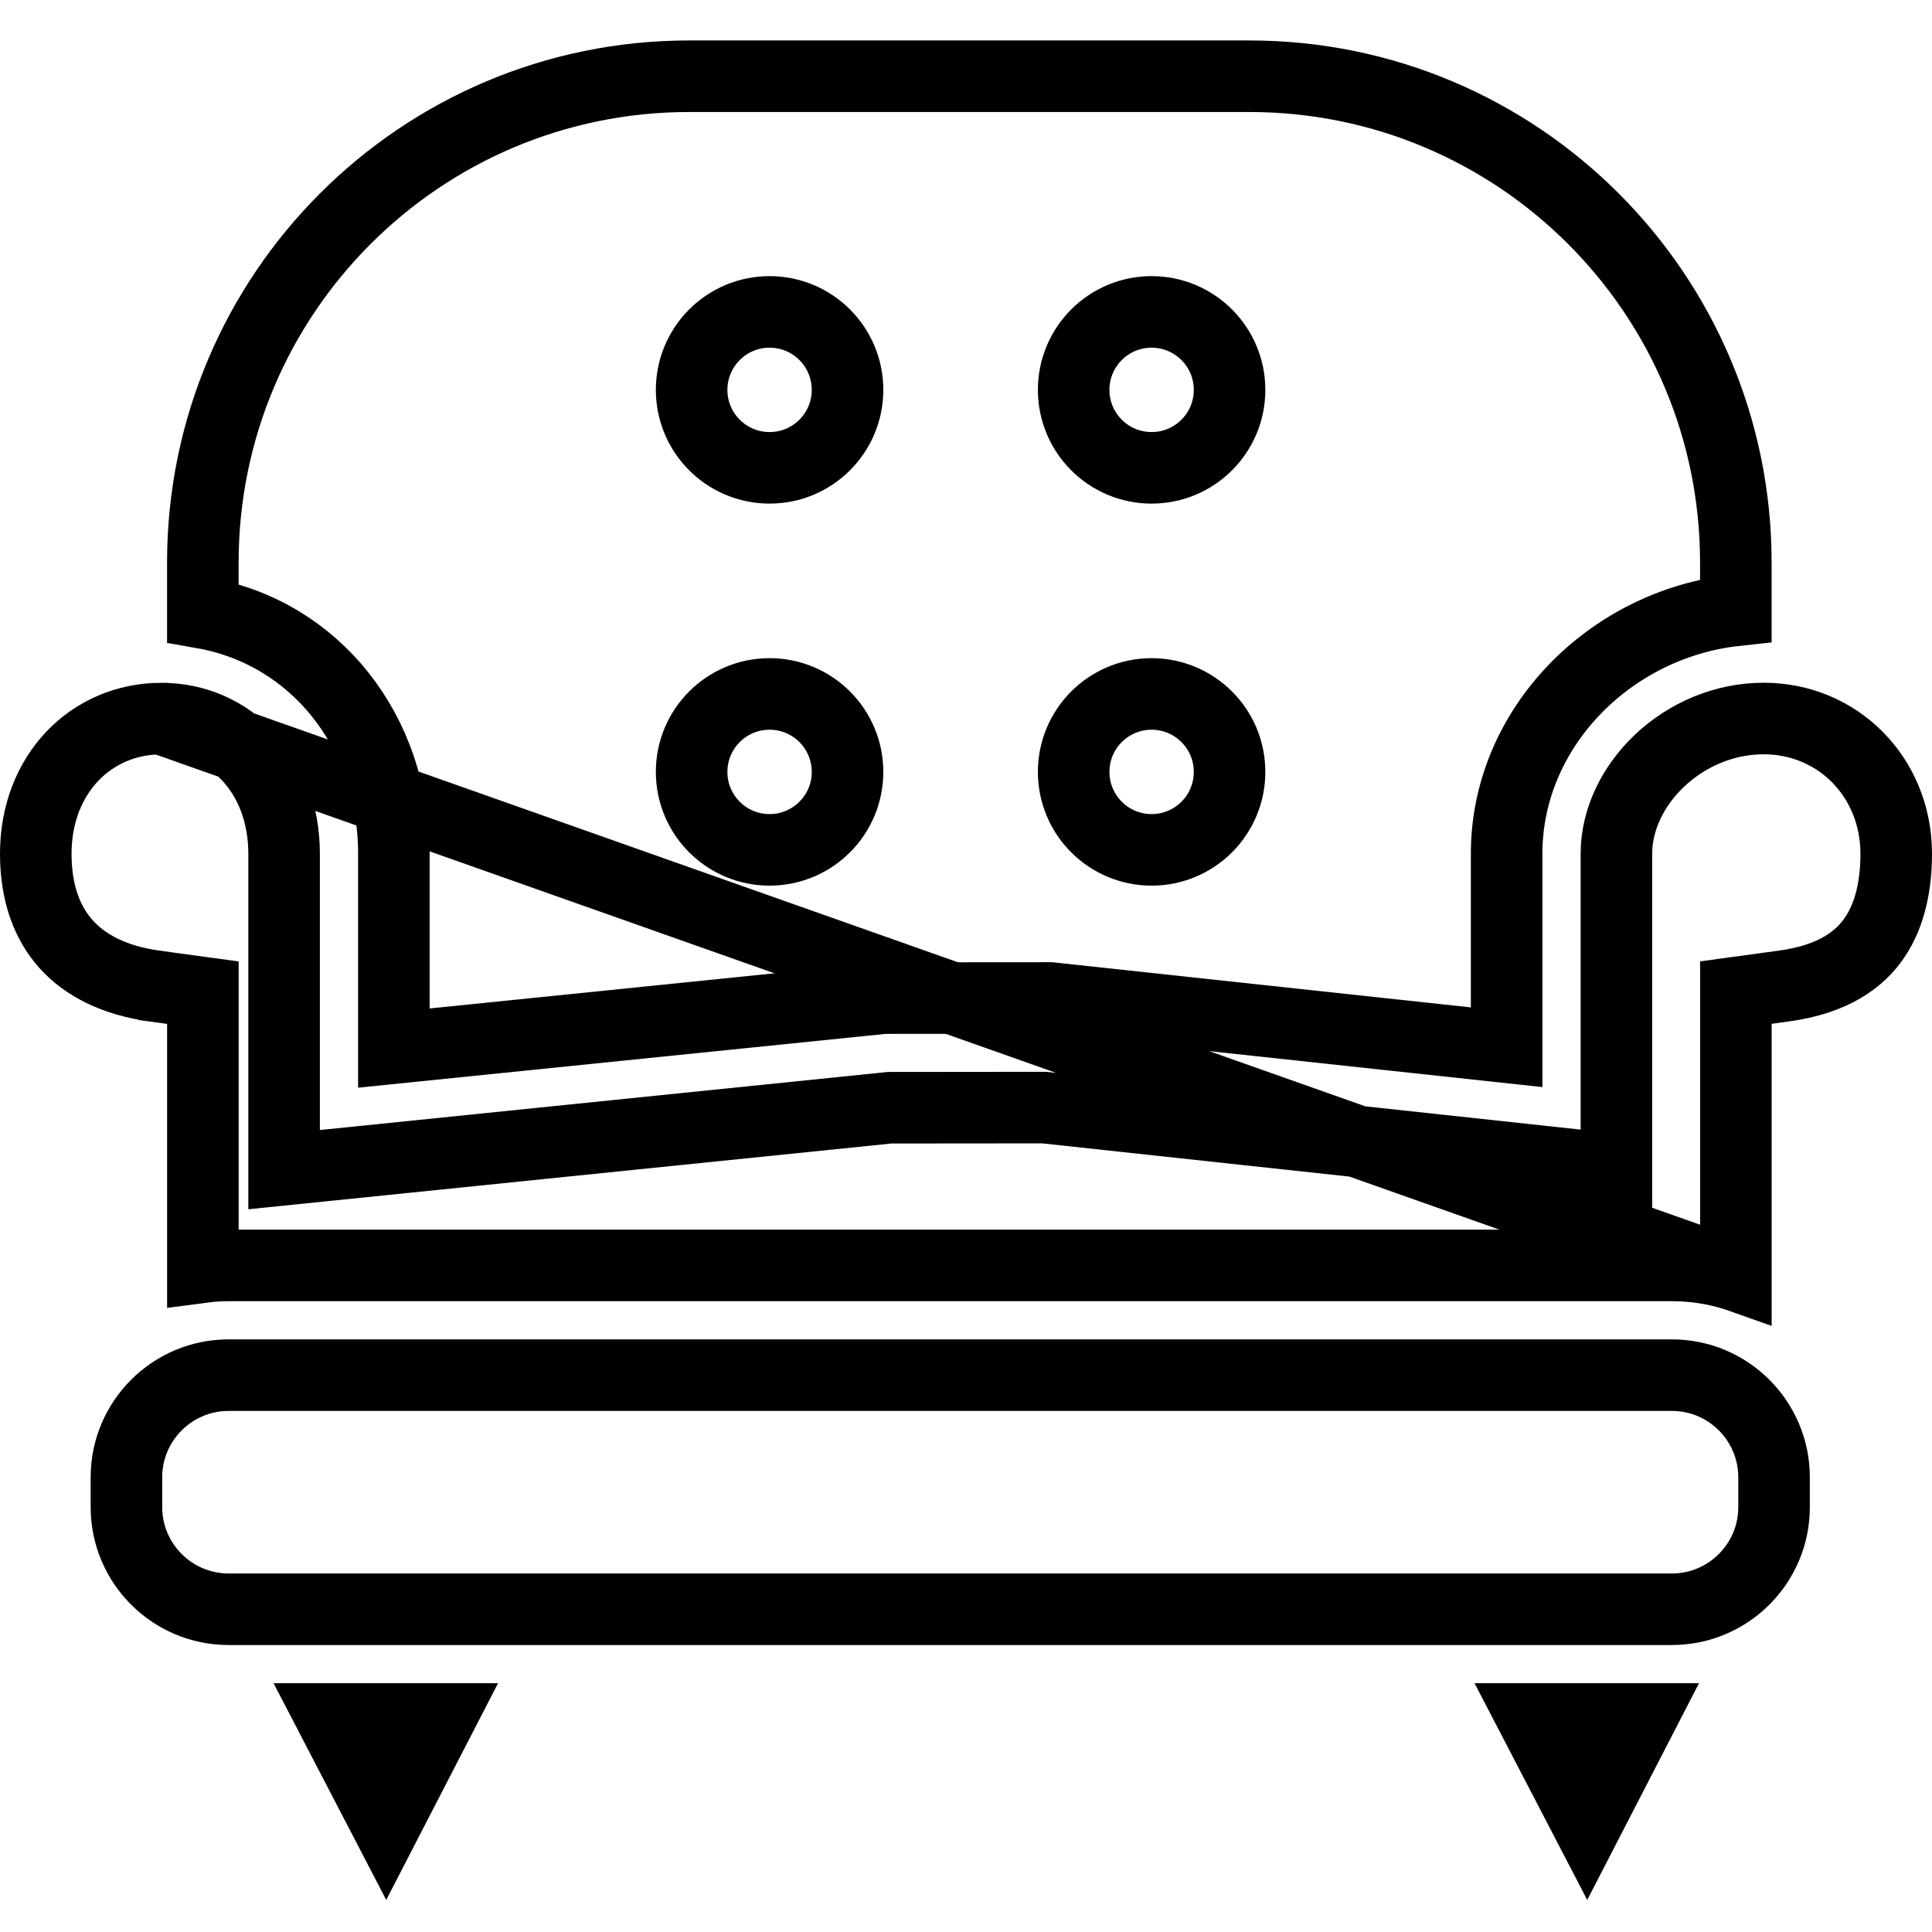
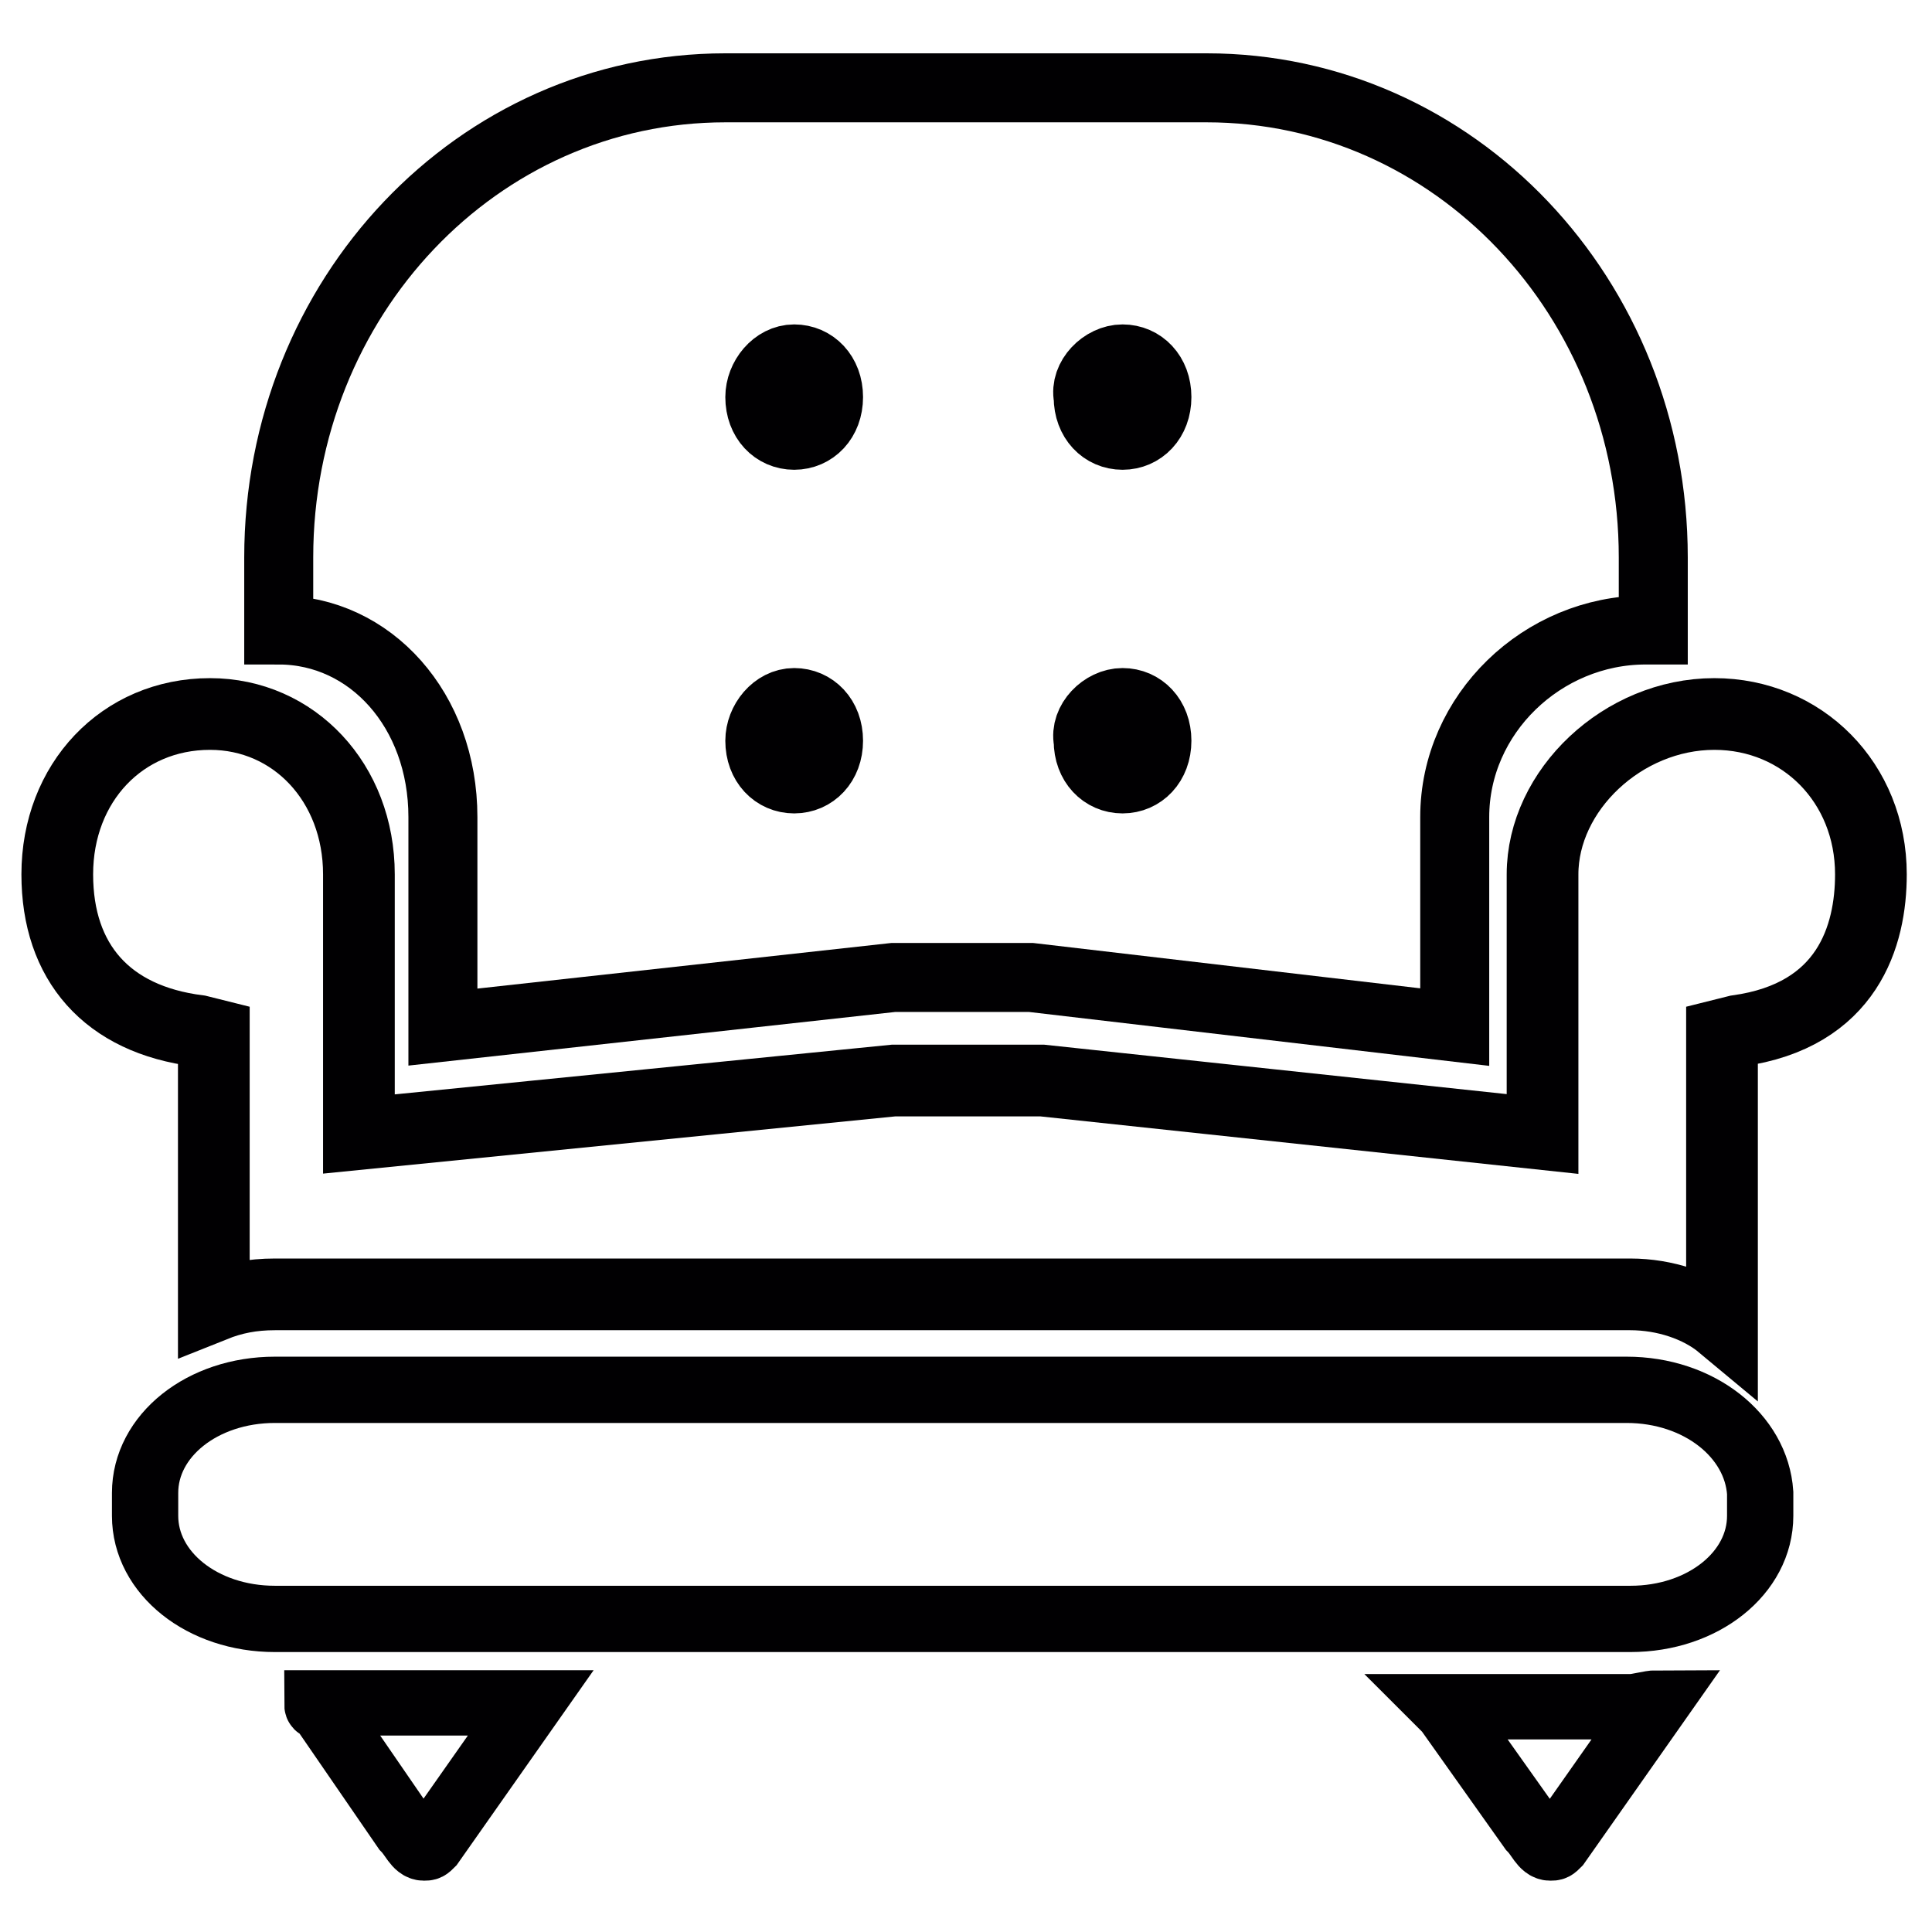
- <svg xmlns="http://www.w3.org/2000/svg" width="81" height="81" viewBox="0 0 81 81" fill="none">
-   <path d="M37.141 41.846L37.065 41.846L36.99 41.853L16.513 43.941V35.793C16.513 30.665 13.21 26.522 8.504 25.695V23.588C8.504 12.327 17.635 3.196 28.896 3.196H52.382C63.647 3.196 72.776 12.327 72.776 23.588V25.587C67.509 26.156 63.166 30.518 63.166 35.793V43.906L44.102 41.849L44.021 41.841L43.94 41.841L37.141 41.846ZM51.55 16.346C51.55 14.539 50.085 13.077 48.282 13.077C46.476 13.077 45.014 14.54 45.014 16.346C45.014 18.151 46.476 19.614 48.282 19.614C50.087 19.614 51.55 18.151 51.55 16.346ZM51.55 32.362C51.55 30.556 50.085 29.094 48.282 29.094C46.476 29.094 45.014 30.557 45.014 32.362C45.014 34.168 46.476 35.631 48.282 35.631C50.087 35.631 51.55 34.168 51.55 32.362ZM35.533 16.346C35.533 14.54 34.07 13.077 32.265 13.077C30.459 13.077 28.997 14.54 28.997 16.346C28.997 18.151 30.459 19.614 32.265 19.614C34.07 19.614 35.533 18.151 35.533 16.346ZM35.533 32.362C35.533 30.557 34.07 29.094 32.265 29.094C30.459 29.094 28.997 30.557 28.997 32.362C28.997 34.168 30.459 35.631 32.265 35.631C34.07 35.631 35.533 34.168 35.533 32.362Z" stroke="black" stroke-width="3" />
-   <path d="M72.778 53.468C71.934 53.199 71.035 53.053 70.1 53.053H9.58C9.213 53.053 8.855 53.077 8.506 53.123V42.927V41.618L7.208 41.441L6.515 41.347L6.514 41.346C4.783 41.112 3.56 40.464 2.769 39.583C1.982 38.705 1.5 37.46 1.5 35.795C1.5 32.458 3.818 30.129 6.769 30.127L72.778 53.468ZM72.778 53.468V42.924V41.615L74.075 41.438L74.769 41.343L74.77 41.343C76.893 41.056 77.993 40.205 78.607 39.288C79.262 38.311 79.5 37.057 79.5 35.793C79.497 32.579 77.046 30.124 73.945 30.124C70.585 30.124 67.769 32.897 67.769 35.792V47.359V49.03L66.108 48.851L43.776 46.436L37.301 46.442L13.564 48.869L11.911 49.038V47.377V35.795C11.911 32.428 9.622 30.128 6.769 30.127L72.778 53.468Z" stroke="black" stroke-width="3" />
-   <path d="M13.94 72.07H18.419L16.188 76.394L13.94 72.07Z" stroke="black" stroke-width="3" />
-   <path d="M68.77 72.07L66.54 76.394L64.292 72.07H68.77Z" stroke="black" stroke-width="3" />
-   <path d="M9.58 57.654H70.1C72.457 57.654 74.378 59.574 74.378 61.933V63.191C74.378 65.548 72.458 67.468 70.1 67.468H52.384H28.896H9.58C7.222 67.468 5.301 65.548 5.301 63.189V61.932C5.301 59.575 7.222 57.654 9.58 57.654Z" stroke="black" stroke-width="3" />
+ <svg xmlns="http://www.w3.org/2000/svg" version="1.1" id="Capa_1" x="0px" y="0px" viewBox="0 0 50.6 50.6" style="enable-background:new 0 0 50.6 50.6;" xml:space="preserve">
+   <style type="text/css">
+ 	.st0{fill:none;stroke:#010002;stroke-width:1.807;stroke-miterlimit:10;}
+ 	.st1{fill:none;stroke:#010002;stroke-width:1.878;stroke-miterlimit:10;}
+ 	.st2{fill:none;stroke:#010002;stroke-width:1.711;stroke-miterlimit:10;}
+ 	.st3{fill:none;stroke:#010002;stroke-width:1.736;stroke-miterlimit:10;}
+ </style>
+   <g>
+     <path class="st0" d="M11.6,21.4v5.5l11.8-1.3l3.6,0l11.1,1.3v-5.5c0-2.7,2.3-4.9,5-4.9c0.1,0,0.1,0,0.2,0v-1.9   c0-6.8-5.2-12.3-11.7-12.3H19c-6.5,0-11.7,5.5-11.7,12.3v1.9C9.7,16.5,11.6,18.6,11.6,21.4z M29.4,9.4c0.5,0,0.9,0.4,0.9,1   c0,0.6-0.4,1-0.9,1s-0.9-0.4-0.9-1C28.4,9.9,28.9,9.4,29.4,9.4z M29.4,18.4c0.5,0,0.9,0.4,0.9,1c0,0.6-0.4,1-0.9,1s-0.9-0.4-0.9-1   C28.4,18.9,28.9,18.4,29.4,18.4z M20.8,9.4c0.5,0,0.9,0.4,0.9,1c0,0.6-0.4,1-0.9,1c-0.5,0-0.9-0.4-0.9-1   C19.9,9.9,20.3,9.4,20.8,9.4z M20.8,18.4c0.5,0,0.9,0.4,0.9,1c0,0.6-0.4,1-0.9,1c-0.5,0-0.9-0.4-0.9-1   C19.9,18.9,20.3,18.4,20.8,18.4z" />
+     <path class="st1" d="M7.2,33.9h35.5c0.9,0,1.8,0.3,2.4,0.8v-7.6l0.4-0.1c2.9-0.4,3.5-2.5,3.5-4.1c0-2.4-1.8-4.2-4.1-4.2   c-2.4,0-4.5,2-4.5,4.2v6.8l-13.1-1.4l-3.9,0l-14,1.4v-6.8c0-2.4-1.7-4.2-3.9-4.2c-2.3,0-4,1.8-4,4.2c0,2.3,1.3,3.8,3.7,4.1l0.4,0.1   v7.1C6.1,34,6.6,33.9,7.2,33.9z" />
+     <path class="st2" d="M8.4,44.7l2.2,3.2c0.2,0.2,0.3,0.5,0.5,0.5c0.1,0,0.1,0,0.2-0.1l2.6-3.7H8.3C8.3,44.7,8.3,44.7,8.4,44.7z" />
+     <path class="st2" d="M37.8,44.7c0,0,0.1,0.1,0.1,0.1l2.2,3.1c0.2,0.2,0.3,0.5,0.5,0.5c0.1,0,0.1,0,0.2-0.1l2.6-3.7   c-0.2,0-0.5,0.1-0.7,0.1C42.6,44.7,37.8,44.7,37.8,44.7z" />
+     <path class="st3" d="M42.6,36.4H7.2c-1.9,0-3.4,1.2-3.4,2.7v0.6c0,1.5,1.5,2.7,3.4,2.7h11.3h13.8h10.4c1.9,0,3.4-1.2,3.4-2.7v-0.6   C46,37.6,44.5,36.4,42.6,36.4z" />
+   </g>
</svg>
